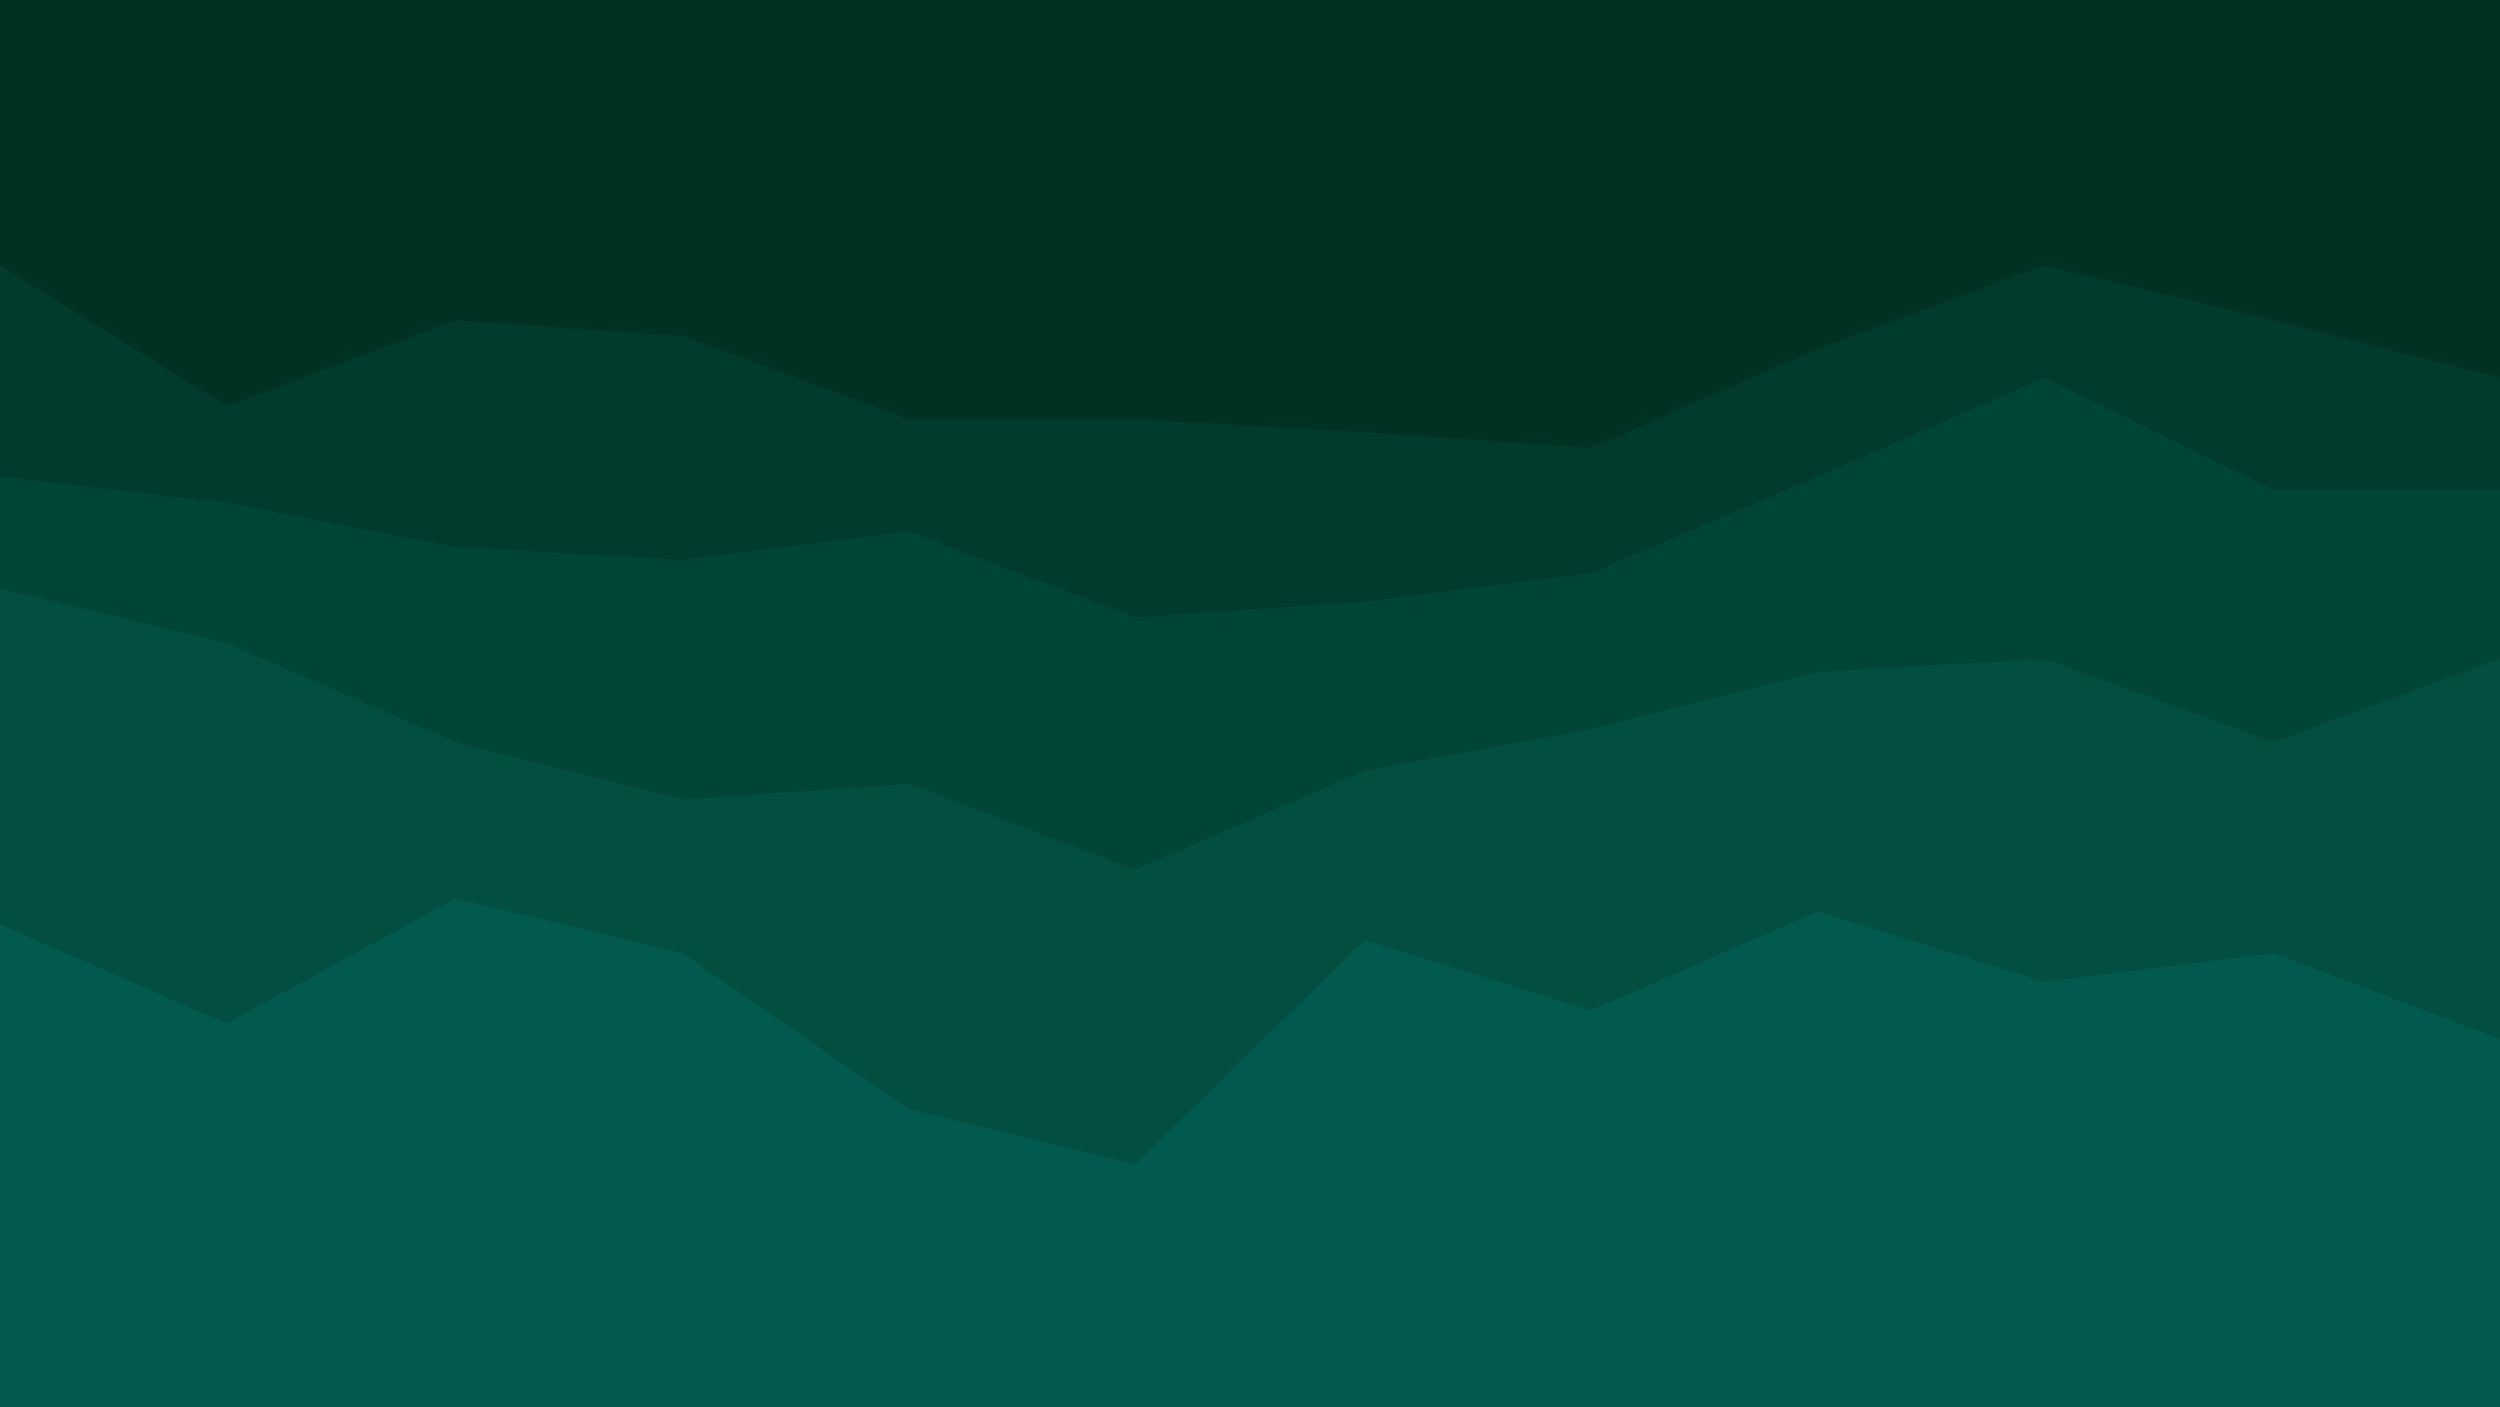
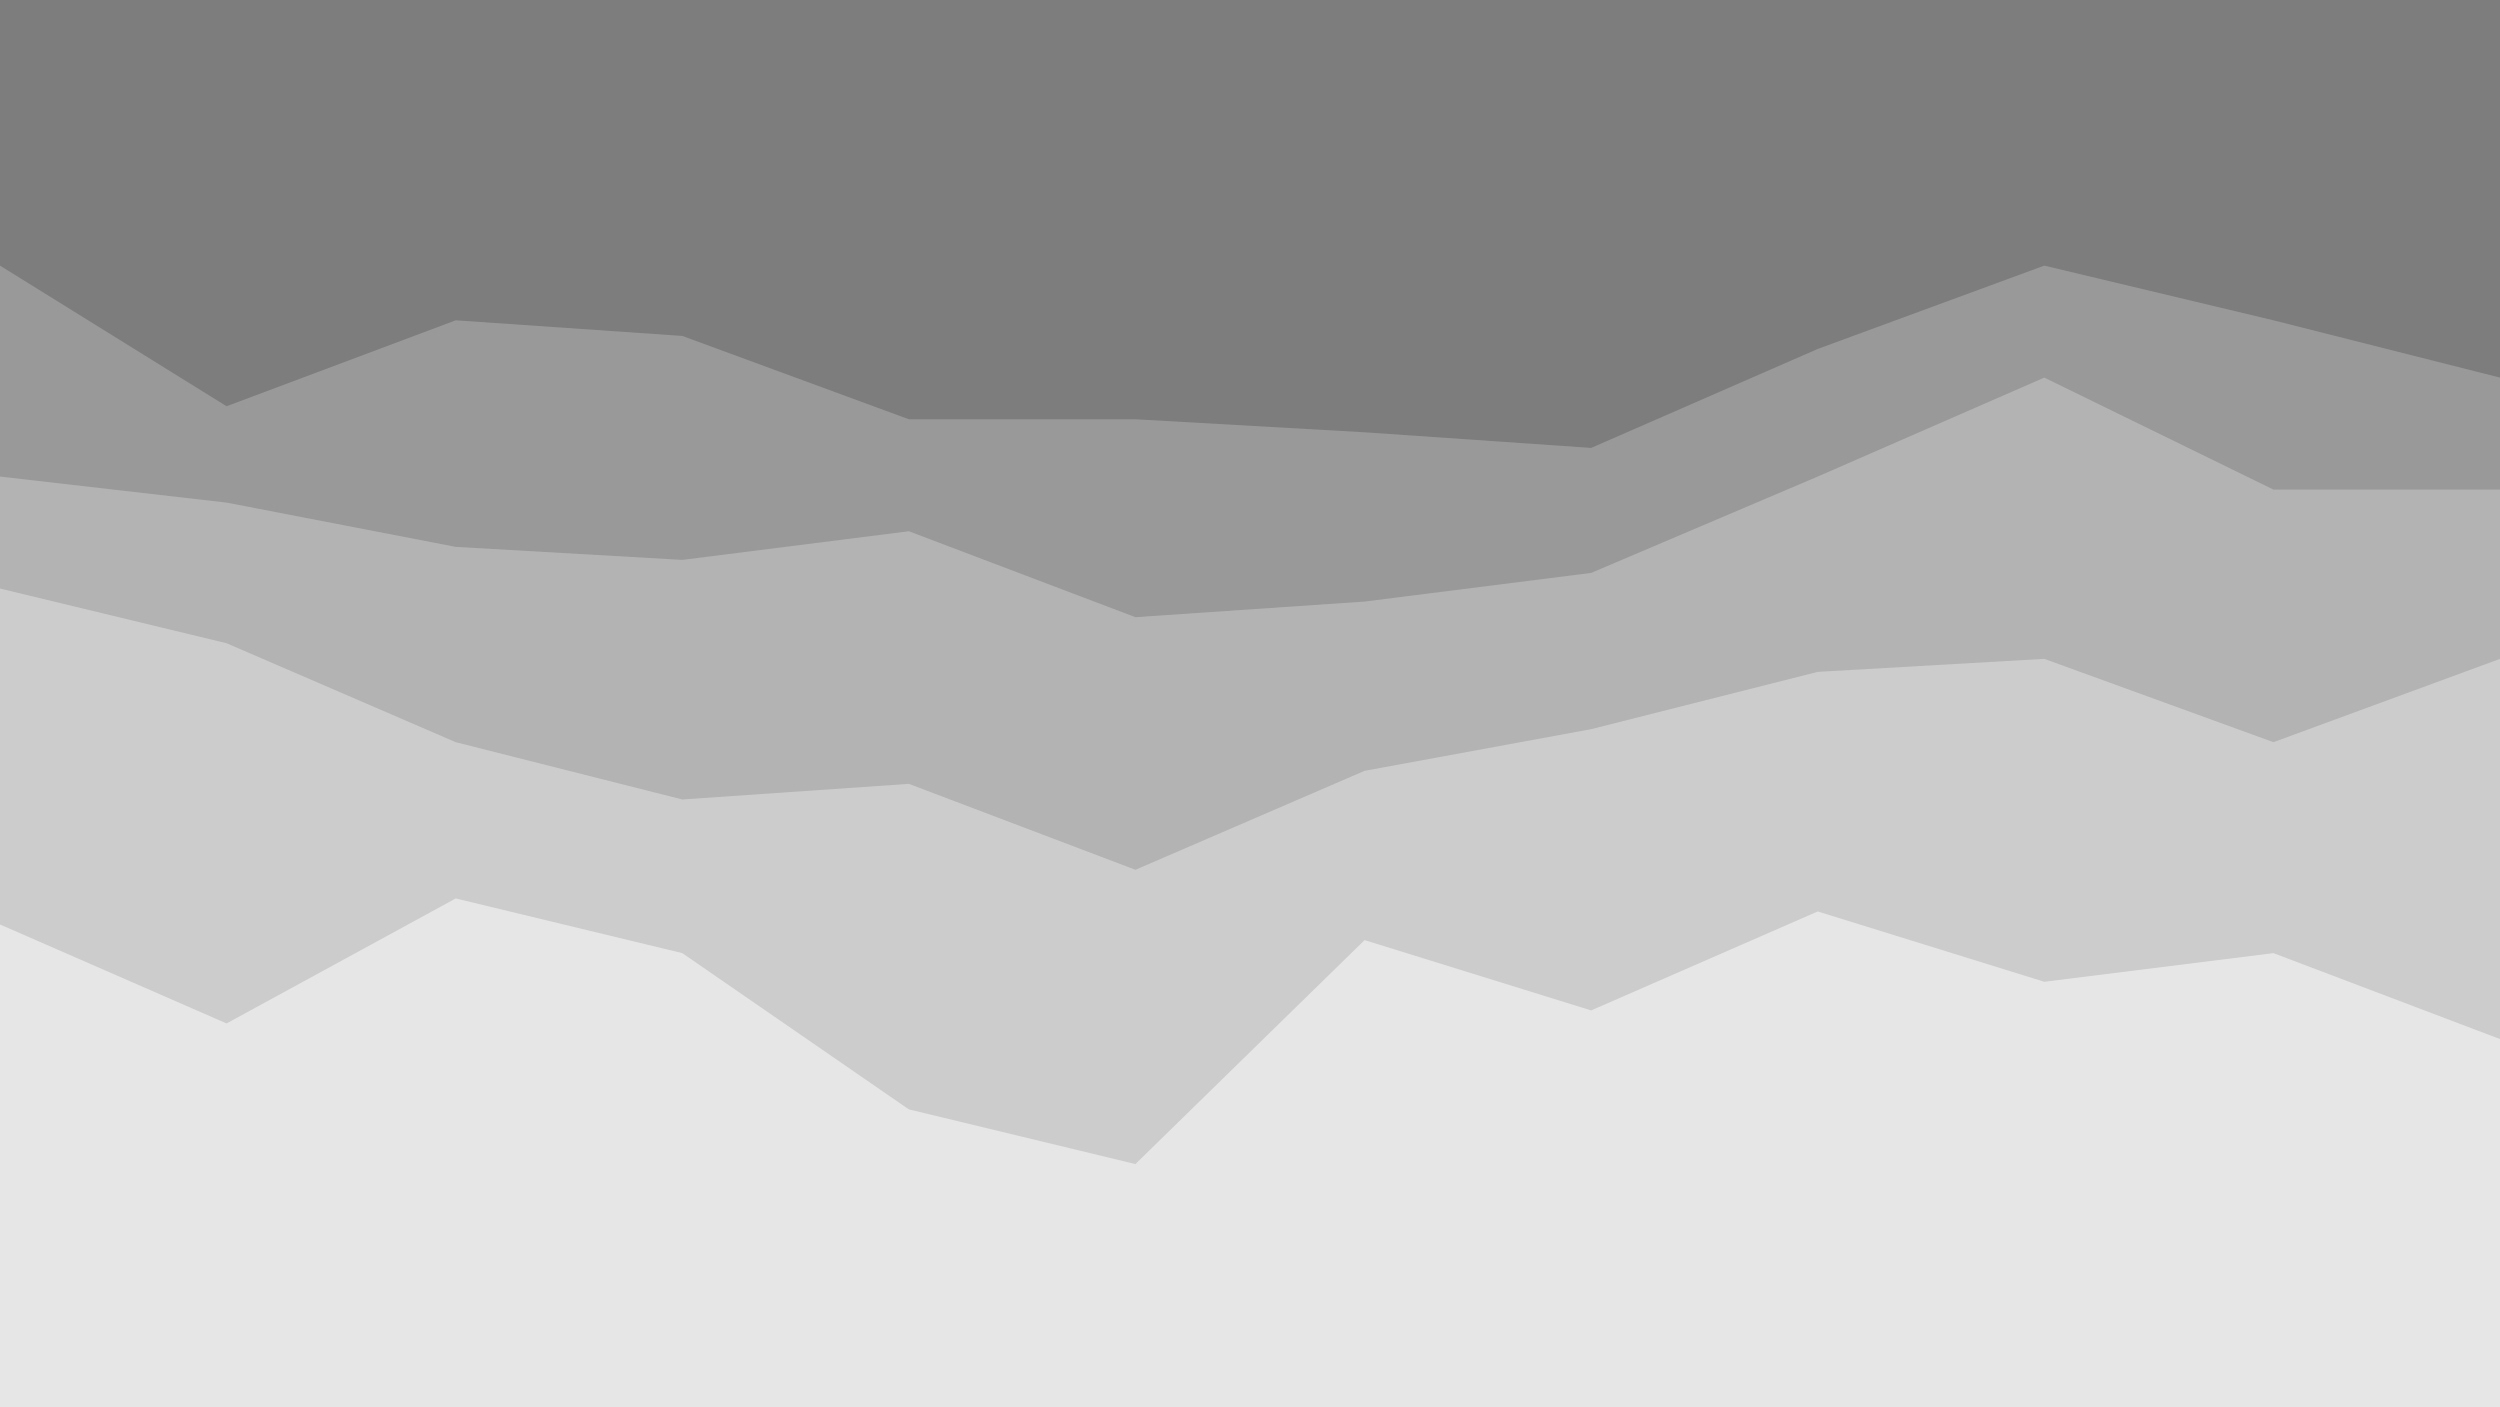
<svg xmlns="http://www.w3.org/2000/svg" id="visual" viewBox="0 0 960 540" width="960" height="540" version="1.1">
-   <path d="M0 104L87 158L175 125L262 131L349 163L436 163L524 168L611 174L698 136L785 104L873 125L960 147L960 0L873 0L785 0L698 0L611 0L524 0L436 0L349 0L262 0L175 0L87 0L0 0Z" fill="#003223" />
-   <path d="M0 185L87 195L175 212L262 217L349 206L436 239L524 233L611 222L698 185L785 147L873 190L960 190L960 145L873 123L785 102L698 134L611 172L524 166L436 161L349 161L262 129L175 123L87 156L0 102Z" fill="#013b2d" />
-   <path d="M0 228L87 249L175 287L262 309L349 303L436 336L524 298L611 282L698 260L785 255L873 287L960 255L960 188L873 188L785 145L698 183L611 220L524 231L436 237L349 204L262 215L175 210L87 193L0 183Z" fill="#014537" />
-   <path d="M0 357L87 395L175 347L262 368L349 428L436 449L524 363L611 390L698 352L785 379L873 368L960 401L960 253L873 285L785 253L698 258L611 280L524 296L436 334L349 301L262 307L175 285L87 247L0 226Z" fill="#024f42" />
-   <path d="M0 541L87 541L175 541L262 541L349 541L436 541L524 541L611 541L698 541L785 541L873 541L960 541L960 399L873 366L785 377L698 350L611 388L524 361L436 447L349 426L262 366L175 345L87 393L0 355Z" fill="#02594e" />
+   <path d="M0 104L87 158L175 125L262 131L349 163L436 163L524 168L611 174L698 136L785 104L873 125L960 147L960 0L873 0L785 0L698 0L611 0L524 0L436 0L349 0L262 0L175 0L87 0L0 0Z" fill="#7d7d7d" />
+   <path d="M0 185L87 195L175 212L262 217L349 206L436 239L524 233L611 222L698 185L785 147L873 190L960 190L960 145L873 123L785 102L698 134L611 172L524 166L436 161L349 161L262 129L175 123L87 156L0 102Z" fill="#999999" />
+   <path d="M0 228L87 249L175 287L262 309L349 303L436 336L524 298L611 282L698 260L785 255L873 287L960 255L960 188L873 188L785 145L698 183L611 220L524 231L436 237L349 204L262 215L175 210L87 193L0 183Z" fill="#b3b3b3" />
+   <path d="M0 357L87 395L175 347L262 368L349 428L436 449L524 363L611 390L698 352L785 379L873 368L960 401L960 253L873 285L785 253L698 258L611 280L524 296L436 334L349 301L262 307L175 285L87 247L0 226Z" fill="#cccccc" />
+   <path d="M0 541L87 541L175 541L262 541L349 541L436 541L524 541L611 541L698 541L785 541L873 541L960 541L960 399L873 366L785 377L698 350L611 388L524 361L436 447L349 426L262 366L175 345L87 393L0 355Z" fill="#e6e6e6" />
</svg>
